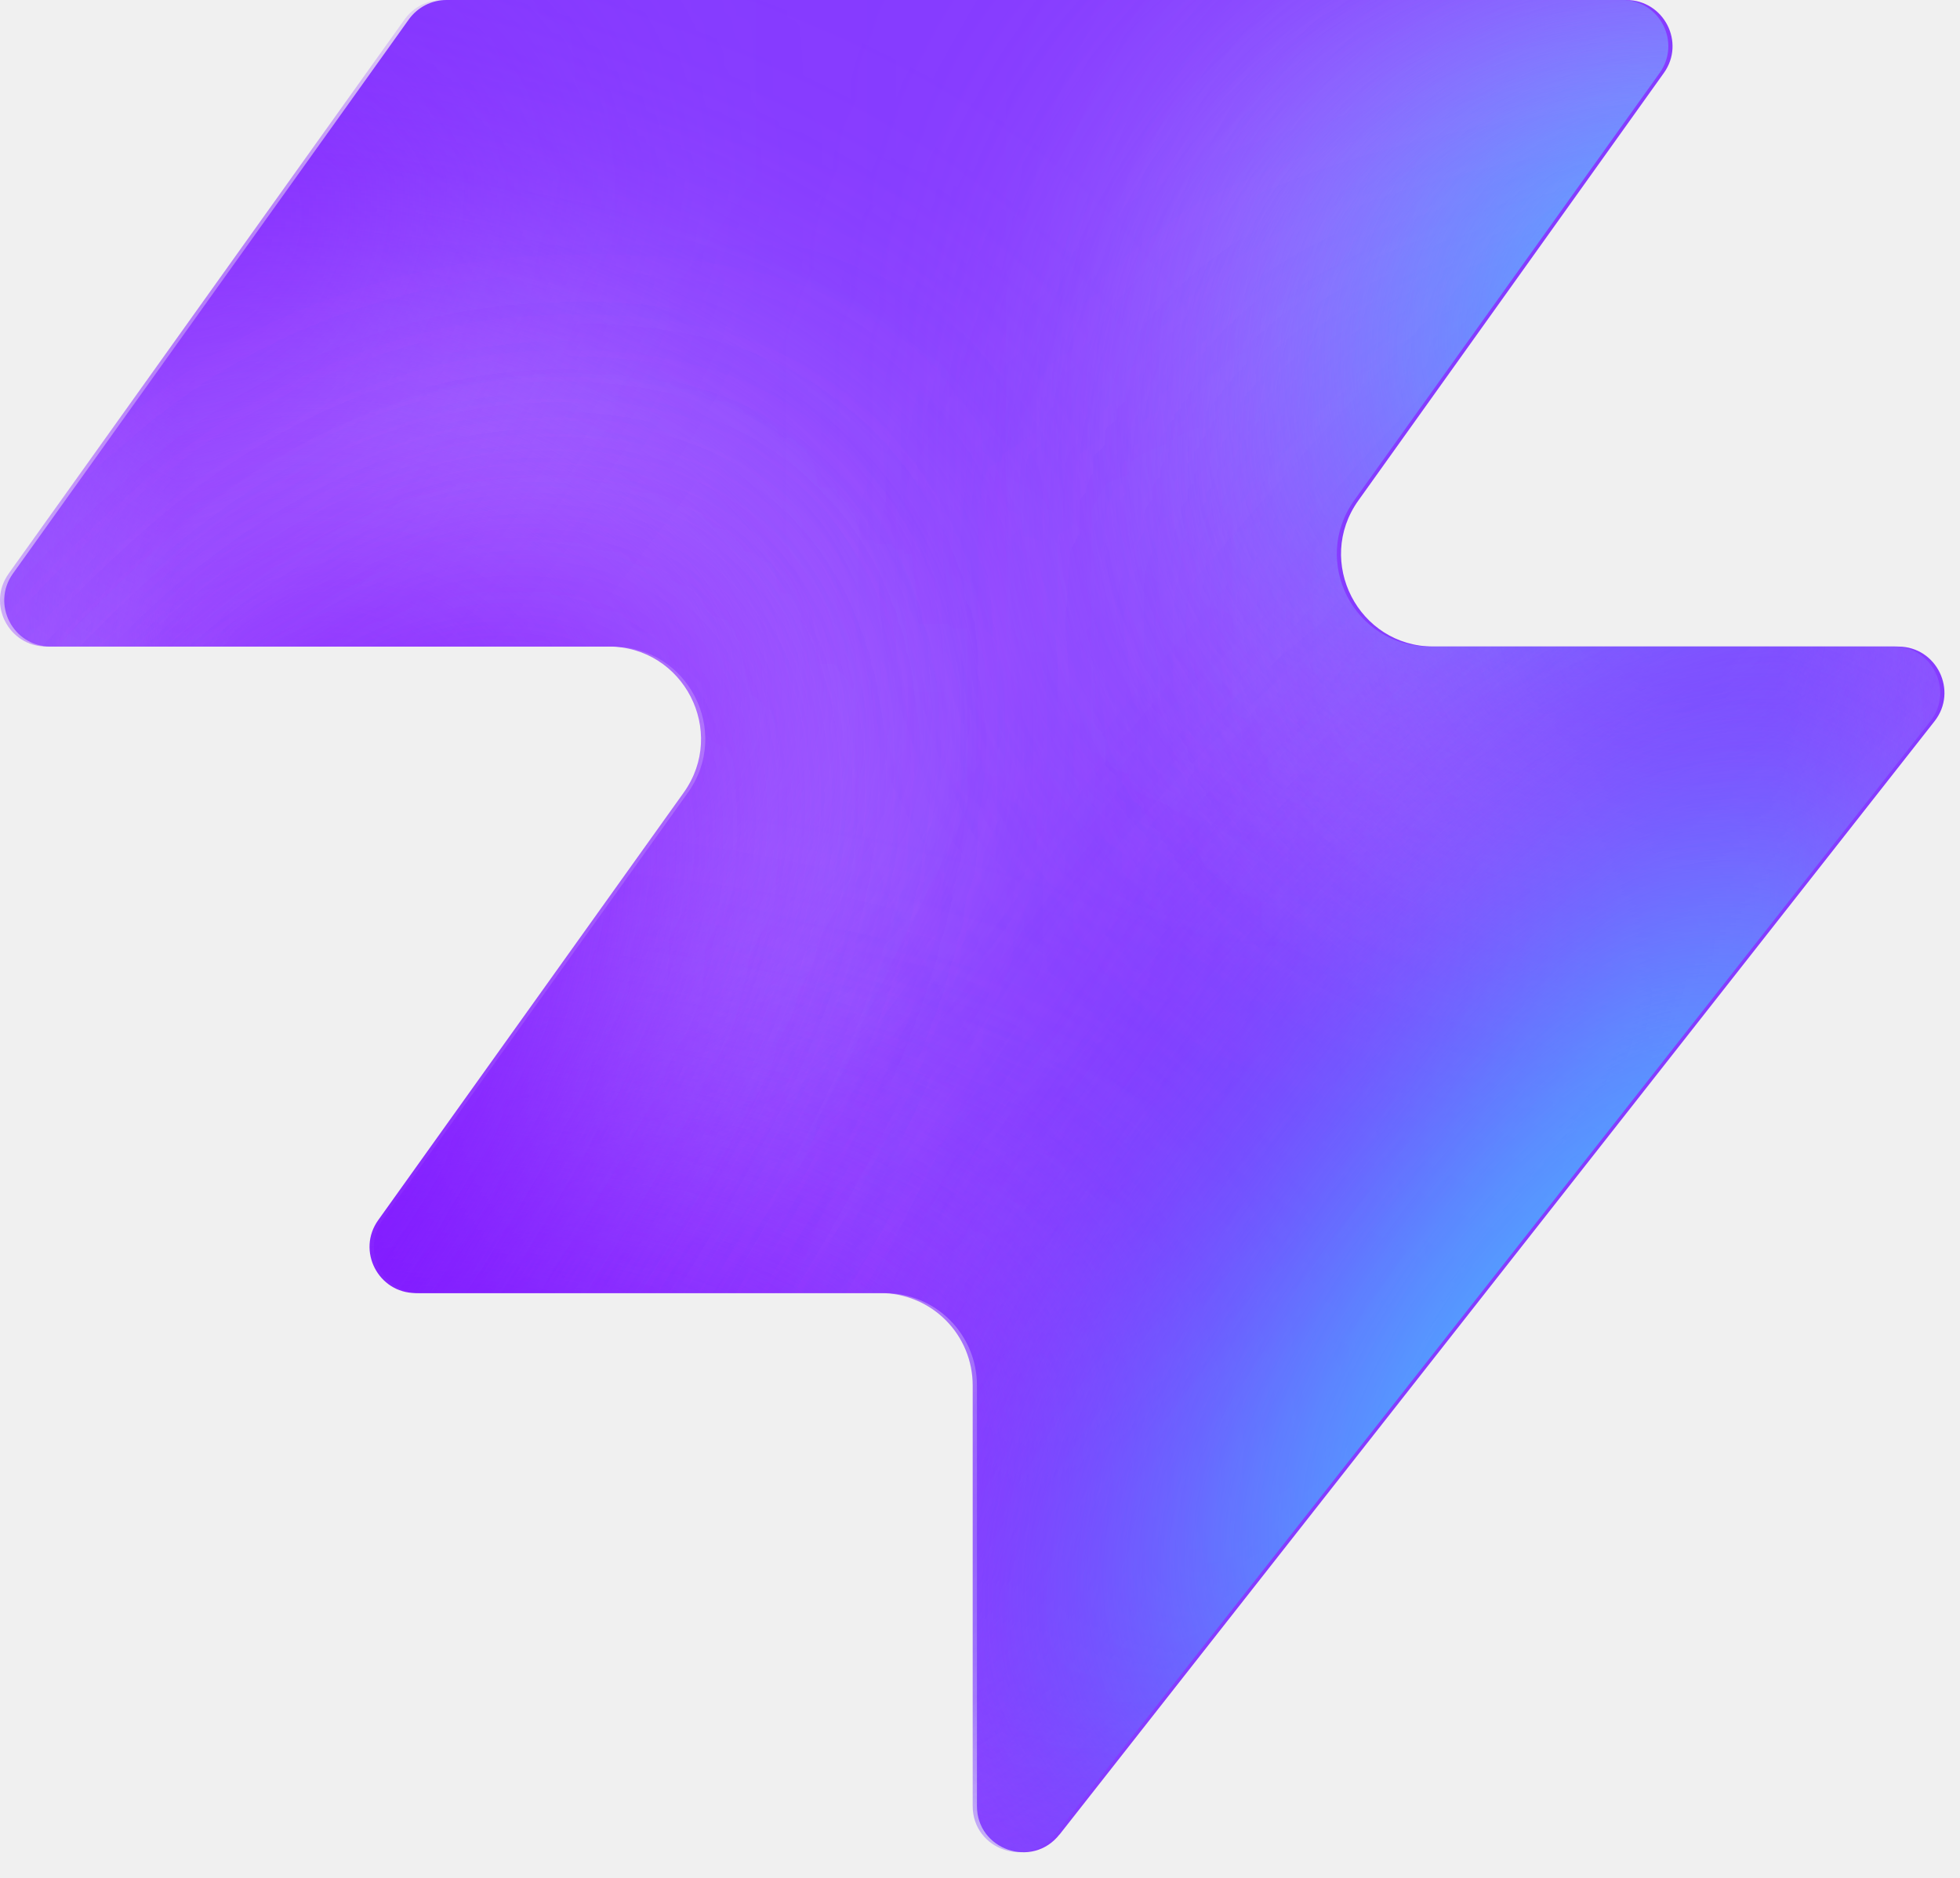
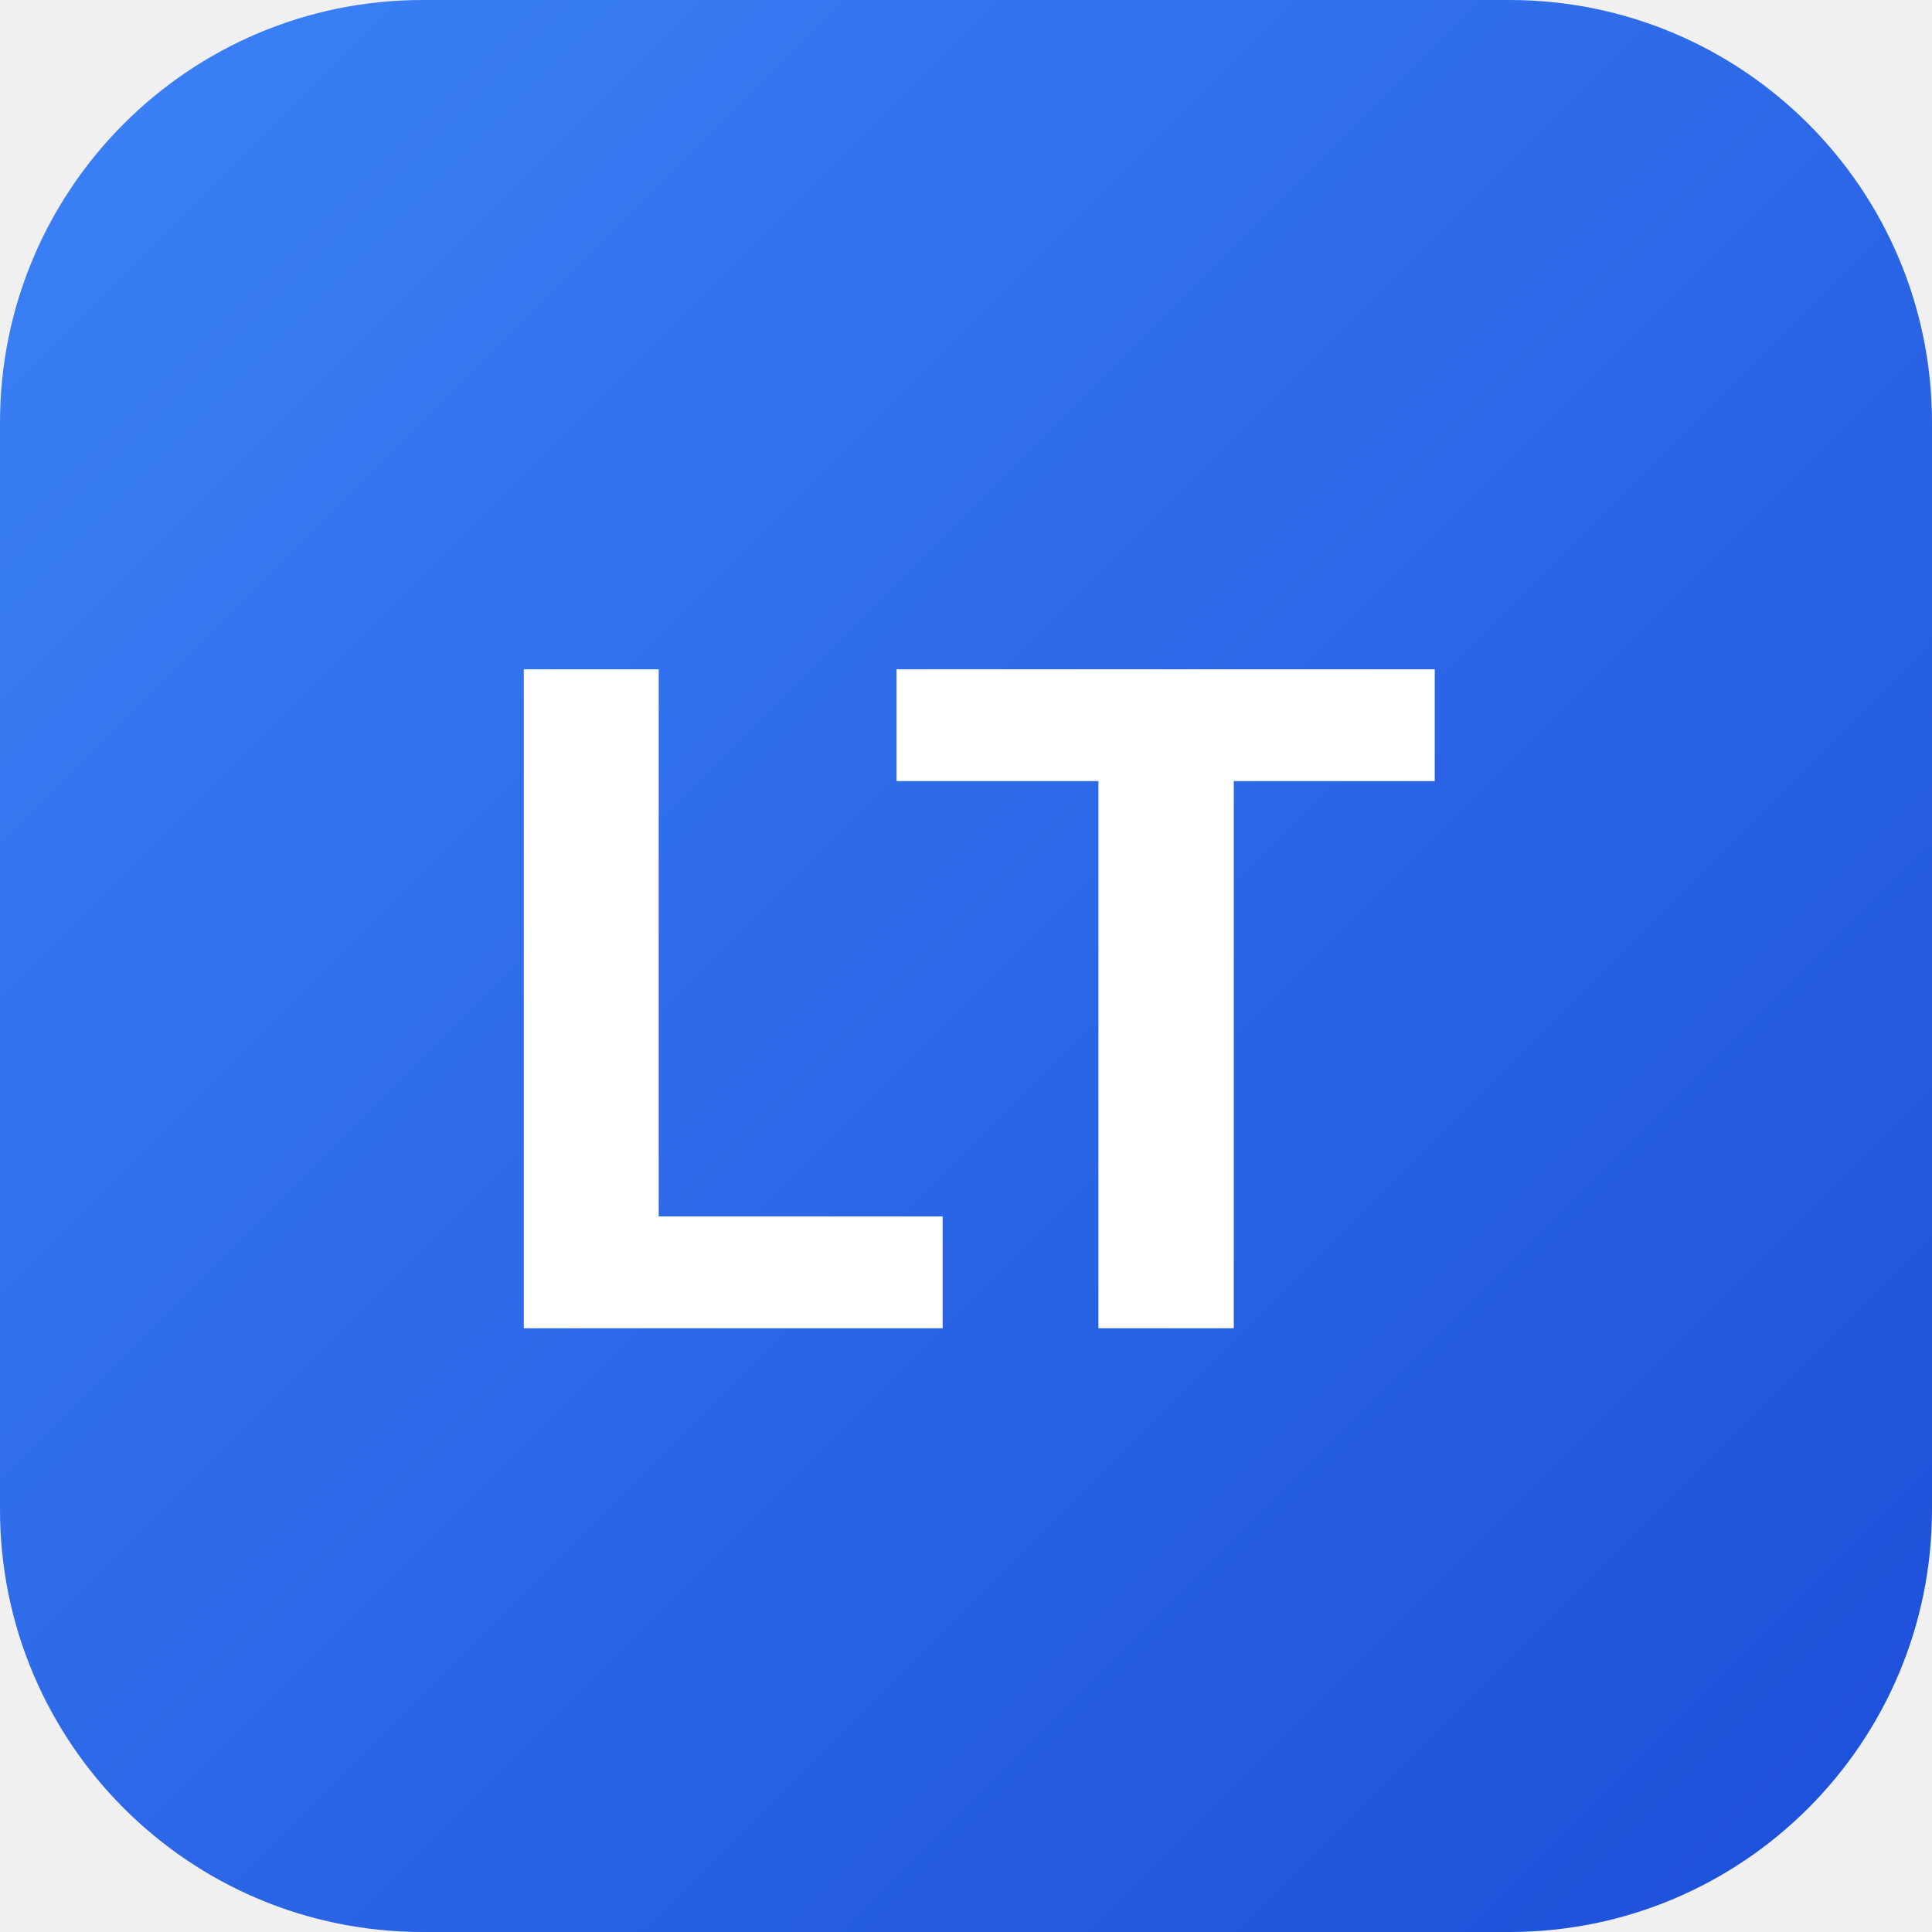
- <svg xmlns="http://www.w3.org/2000/svg" width="48" height="46" fill="none" viewBox="0 0 48 46">
-   <path fill="#863bff" d="M25.946 44.938c-.664.845-2.021.375-2.021-.698V33.937a2.26 2.26 0 0 0-2.262-2.262H10.287c-.92 0-1.456-1.04-.92-1.788l7.48-10.471c1.07-1.497 0-3.578-1.842-3.578H1.237c-.92 0-1.456-1.04-.92-1.788L10.013.474c.214-.297.556-.474.92-.474h28.894c.92 0 1.456 1.04.92 1.788l-7.48 10.471c-1.07 1.498 0 3.579 1.842 3.579h11.377c.943 0 1.473 1.088.89 1.83L25.947 44.94z" style="fill:#863bff;fill:color(display-p3 .525 .23 1);fill-opacity:1" />
-   <mask id="a" width="48" height="46" x="0" y="0" maskUnits="userSpaceOnUse" style="mask-type:alpha">
-     <path fill="#000" d="M25.842 44.938c-.664.844-2.021.375-2.021-.698V33.937a2.26 2.26 0 0 0-2.262-2.262H10.183c-.92 0-1.456-1.04-.92-1.788l7.48-10.471c1.07-1.498 0-3.579-1.842-3.579H1.133c-.92 0-1.456-1.04-.92-1.787L9.91.473c.214-.297.556-.474.92-.474h28.894c.92 0 1.456 1.04.92 1.788l-7.48 10.471c-1.07 1.498 0 3.578 1.842 3.578h11.377c.943 0 1.473 1.088.89 1.832L25.843 44.94z" style="fill:#000;fill-opacity:1" />
-   </mask>
-   <g mask="url(#a)">
-     <g filter="url(#b)">
-       <ellipse cx="5.508" cy="14.704" fill="#ede6ff" rx="5.508" ry="14.704" style="fill:#ede6ff;fill:color(display-p3 .927 .903 1);fill-opacity:1" transform="matrix(.00324 1 1 -.00324 -4.47 31.516)" />
-     </g>
-     <g filter="url(#c)">
-       <ellipse cx="10.399" cy="29.851" fill="#ede6ff" rx="10.399" ry="29.851" style="fill:#ede6ff;fill:color(display-p3 .927 .903 1);fill-opacity:1" transform="matrix(.00324 1 1 -.00324 -39.328 7.883)" />
-     </g>
-     <g filter="url(#d)">
-       <ellipse cx="5.508" cy="30.487" fill="#7e14ff" rx="5.508" ry="30.487" style="fill:#7e14ff;fill:color(display-p3 .492 .077 1);fill-opacity:1" transform="rotate(89.814 -25.913 -14.639)scale(1 -1)" />
-     </g>
-     <g filter="url(#e)">
-       <ellipse cx="5.508" cy="30.599" fill="#7e14ff" rx="5.508" ry="30.599" style="fill:#7e14ff;fill:color(display-p3 .492 .077 1);fill-opacity:1" transform="rotate(89.814 -32.644 -3.334)scale(1 -1)" />
-     </g>
-     <g filter="url(#f)">
-       <ellipse cx="5.508" cy="30.599" fill="#7e14ff" rx="5.508" ry="30.599" style="fill:#7e14ff;fill:color(display-p3 .492 .077 1);fill-opacity:1" transform="matrix(.00324 1 1 -.00324 -34.34 30.47)" />
-     </g>
-     <g filter="url(#g)">
-       <ellipse cx="14.072" cy="22.078" fill="#ede6ff" rx="14.072" ry="22.078" style="fill:#ede6ff;fill:color(display-p3 .927 .903 1);fill-opacity:1" transform="rotate(93.35 24.506 48.493)scale(-1 1)" />
-     </g>
-     <g filter="url(#h)">
-       <ellipse cx="3.47" cy="21.501" fill="#7e14ff" rx="3.47" ry="21.501" style="fill:#7e14ff;fill:color(display-p3 .492 .077 1);fill-opacity:1" transform="rotate(89.009 28.708 47.59)scale(-1 1)" />
-     </g>
-     <g filter="url(#i)">
-       <ellipse cx="3.47" cy="21.501" fill="#7e14ff" rx="3.47" ry="21.501" style="fill:#7e14ff;fill:color(display-p3 .492 .077 1);fill-opacity:1" transform="rotate(89.009 28.708 47.59)scale(-1 1)" />
-     </g>
-     <g filter="url(#j)">
-       <ellipse cx=".387" cy="8.972" fill="#7e14ff" rx="4.407" ry="29.108" style="fill:#7e14ff;fill:color(display-p3 .492 .077 1);fill-opacity:1" transform="rotate(39.51 .387 8.972)" />
-     </g>
-     <g filter="url(#k)">
-       <ellipse cx="47.523" cy="-6.092" fill="#7e14ff" rx="4.407" ry="29.108" style="fill:#7e14ff;fill:color(display-p3 .492 .077 1);fill-opacity:1" transform="rotate(37.892 47.523 -6.092)" />
-     </g>
-     <g filter="url(#l)">
-       <ellipse cx="41.412" cy="6.333" fill="#47bfff" rx="5.971" ry="9.665" style="fill:#47bfff;fill:color(display-p3 .28 .748 1);fill-opacity:1" transform="rotate(37.892 41.412 6.333)" />
-     </g>
-     <g filter="url(#m)">
-       <ellipse cx="-1.879" cy="38.332" fill="#7e14ff" rx="4.407" ry="29.108" style="fill:#7e14ff;fill:color(display-p3 .492 .077 1);fill-opacity:1" transform="rotate(37.892 -1.88 38.332)" />
-     </g>
-     <g filter="url(#n)">
-       <ellipse cx="-1.879" cy="38.332" fill="#7e14ff" rx="4.407" ry="29.108" style="fill:#7e14ff;fill:color(display-p3 .492 .077 1);fill-opacity:1" transform="rotate(37.892 -1.88 38.332)" />
-     </g>
-     <g filter="url(#o)">
-       <ellipse cx="35.651" cy="29.907" fill="#7e14ff" rx="4.407" ry="29.108" style="fill:#7e14ff;fill:color(display-p3 .492 .077 1);fill-opacity:1" transform="rotate(37.892 35.651 29.907)" />
-     </g>
-     <g filter="url(#p)">
-       <ellipse cx="38.418" cy="32.4" fill="#47bfff" rx="5.971" ry="15.297" style="fill:#47bfff;fill:color(display-p3 .28 .748 1);fill-opacity:1" transform="rotate(37.892 38.418 32.4)" />
-     </g>
-   </g>
+ <svg xmlns="http://www.w3.org/2000/svg" viewBox="0 0 64 64">
  <defs>
-     <filter id="b" width="60.045" height="41.654" x="-19.77" y="16.149" color-interpolation-filters="sRGB" filterUnits="userSpaceOnUse">
-       <feFlood flood-opacity="0" result="BackgroundImageFix" />
-       <feBlend in="SourceGraphic" in2="BackgroundImageFix" result="shape" />
-       <feGaussianBlur result="effect1_foregroundBlur_2002_17158" stdDeviation="7.659" />
-     </filter>
-     <filter id="c" width="90.34" height="51.437" x="-54.613" y="-7.533" color-interpolation-filters="sRGB" filterUnits="userSpaceOnUse">
-       <feFlood flood-opacity="0" result="BackgroundImageFix" />
-       <feBlend in="SourceGraphic" in2="BackgroundImageFix" result="shape" />
-       <feGaussianBlur result="effect1_foregroundBlur_2002_17158" stdDeviation="7.659" />
-     </filter>
-     <filter id="d" width="79.355" height="29.4" x="-49.64" y="2.03" color-interpolation-filters="sRGB" filterUnits="userSpaceOnUse">
-       <feFlood flood-opacity="0" result="BackgroundImageFix" />
-       <feBlend in="SourceGraphic" in2="BackgroundImageFix" result="shape" />
-       <feGaussianBlur result="effect1_foregroundBlur_2002_17158" stdDeviation="4.596" />
-     </filter>
-     <filter id="e" width="79.579" height="29.4" x="-45.045" y="20.029" color-interpolation-filters="sRGB" filterUnits="userSpaceOnUse">
-       <feFlood flood-opacity="0" result="BackgroundImageFix" />
-       <feBlend in="SourceGraphic" in2="BackgroundImageFix" result="shape" />
-       <feGaussianBlur result="effect1_foregroundBlur_2002_17158" stdDeviation="4.596" />
-     </filter>
-     <filter id="f" width="79.579" height="29.4" x="-43.513" y="21.178" color-interpolation-filters="sRGB" filterUnits="userSpaceOnUse">
-       <feFlood flood-opacity="0" result="BackgroundImageFix" />
-       <feBlend in="SourceGraphic" in2="BackgroundImageFix" result="shape" />
-       <feGaussianBlur result="effect1_foregroundBlur_2002_17158" stdDeviation="4.596" />
-     </filter>
-     <filter id="g" width="74.749" height="58.852" x="15.756" y="-17.901" color-interpolation-filters="sRGB" filterUnits="userSpaceOnUse">
-       <feFlood flood-opacity="0" result="BackgroundImageFix" />
-       <feBlend in="SourceGraphic" in2="BackgroundImageFix" result="shape" />
-       <feGaussianBlur result="effect1_foregroundBlur_2002_17158" stdDeviation="7.659" />
-     </filter>
-     <filter id="h" width="61.377" height="25.362" x="23.548" y="2.284" color-interpolation-filters="sRGB" filterUnits="userSpaceOnUse">
-       <feFlood flood-opacity="0" result="BackgroundImageFix" />
-       <feBlend in="SourceGraphic" in2="BackgroundImageFix" result="shape" />
-       <feGaussianBlur result="effect1_foregroundBlur_2002_17158" stdDeviation="4.596" />
-     </filter>
-     <filter id="i" width="61.377" height="25.362" x="23.548" y="2.284" color-interpolation-filters="sRGB" filterUnits="userSpaceOnUse">
-       <feFlood flood-opacity="0" result="BackgroundImageFix" />
-       <feBlend in="SourceGraphic" in2="BackgroundImageFix" result="shape" />
-       <feGaussianBlur result="effect1_foregroundBlur_2002_17158" stdDeviation="4.596" />
-     </filter>
-     <filter id="j" width="56.045" height="63.649" x="-27.636" y="-22.853" color-interpolation-filters="sRGB" filterUnits="userSpaceOnUse">
-       <feFlood flood-opacity="0" result="BackgroundImageFix" />
-       <feBlend in="SourceGraphic" in2="BackgroundImageFix" result="shape" />
-       <feGaussianBlur result="effect1_foregroundBlur_2002_17158" stdDeviation="4.596" />
-     </filter>
-     <filter id="k" width="54.814" height="64.646" x="20.116" y="-38.415" color-interpolation-filters="sRGB" filterUnits="userSpaceOnUse">
-       <feFlood flood-opacity="0" result="BackgroundImageFix" />
-       <feBlend in="SourceGraphic" in2="BackgroundImageFix" result="shape" />
-       <feGaussianBlur result="effect1_foregroundBlur_2002_17158" stdDeviation="4.596" />
-     </filter>
-     <filter id="l" width="33.541" height="35.313" x="24.641" y="-11.323" color-interpolation-filters="sRGB" filterUnits="userSpaceOnUse">
-       <feFlood flood-opacity="0" result="BackgroundImageFix" />
-       <feBlend in="SourceGraphic" in2="BackgroundImageFix" result="shape" />
-       <feGaussianBlur result="effect1_foregroundBlur_2002_17158" stdDeviation="4.596" />
-     </filter>
-     <filter id="m" width="54.814" height="64.646" x="-29.286" y="6.009" color-interpolation-filters="sRGB" filterUnits="userSpaceOnUse">
-       <feFlood flood-opacity="0" result="BackgroundImageFix" />
-       <feBlend in="SourceGraphic" in2="BackgroundImageFix" result="shape" />
-       <feGaussianBlur result="effect1_foregroundBlur_2002_17158" stdDeviation="4.596" />
-     </filter>
-     <filter id="n" width="54.814" height="64.646" x="-29.286" y="6.009" color-interpolation-filters="sRGB" filterUnits="userSpaceOnUse">
-       <feFlood flood-opacity="0" result="BackgroundImageFix" />
-       <feBlend in="SourceGraphic" in2="BackgroundImageFix" result="shape" />
-       <feGaussianBlur result="effect1_foregroundBlur_2002_17158" stdDeviation="4.596" />
-     </filter>
-     <filter id="o" width="54.814" height="64.646" x="8.244" y="-2.416" color-interpolation-filters="sRGB" filterUnits="userSpaceOnUse">
-       <feFlood flood-opacity="0" result="BackgroundImageFix" />
-       <feBlend in="SourceGraphic" in2="BackgroundImageFix" result="shape" />
-       <feGaussianBlur result="effect1_foregroundBlur_2002_17158" stdDeviation="4.596" />
-     </filter>
-     <filter id="p" width="39.409" height="43.623" x="18.713" y="10.588" color-interpolation-filters="sRGB" filterUnits="userSpaceOnUse">
-       <feFlood flood-opacity="0" result="BackgroundImageFix" />
-       <feBlend in="SourceGraphic" in2="BackgroundImageFix" result="shape" />
-       <feGaussianBlur result="effect1_foregroundBlur_2002_17158" stdDeviation="4.596" />
-     </filter>
+     <linearGradient id="bg" x1="0" y1="0" x2="1" y2="1">
+       <stop offset="0%" stop-color="#3b82f6" />
+       <stop offset="100%" stop-color="#1d4ed8" />
+     </linearGradient>
  </defs>
+   <rect width="64" height="64" rx="14" fill="url(#bg)" />
+   <text x="32" y="44" font-family="system-ui,-apple-system,sans-serif" font-size="30" font-weight="700" fill="#fff" text-anchor="middle" letter-spacing="-1">LT</text>
</svg>
